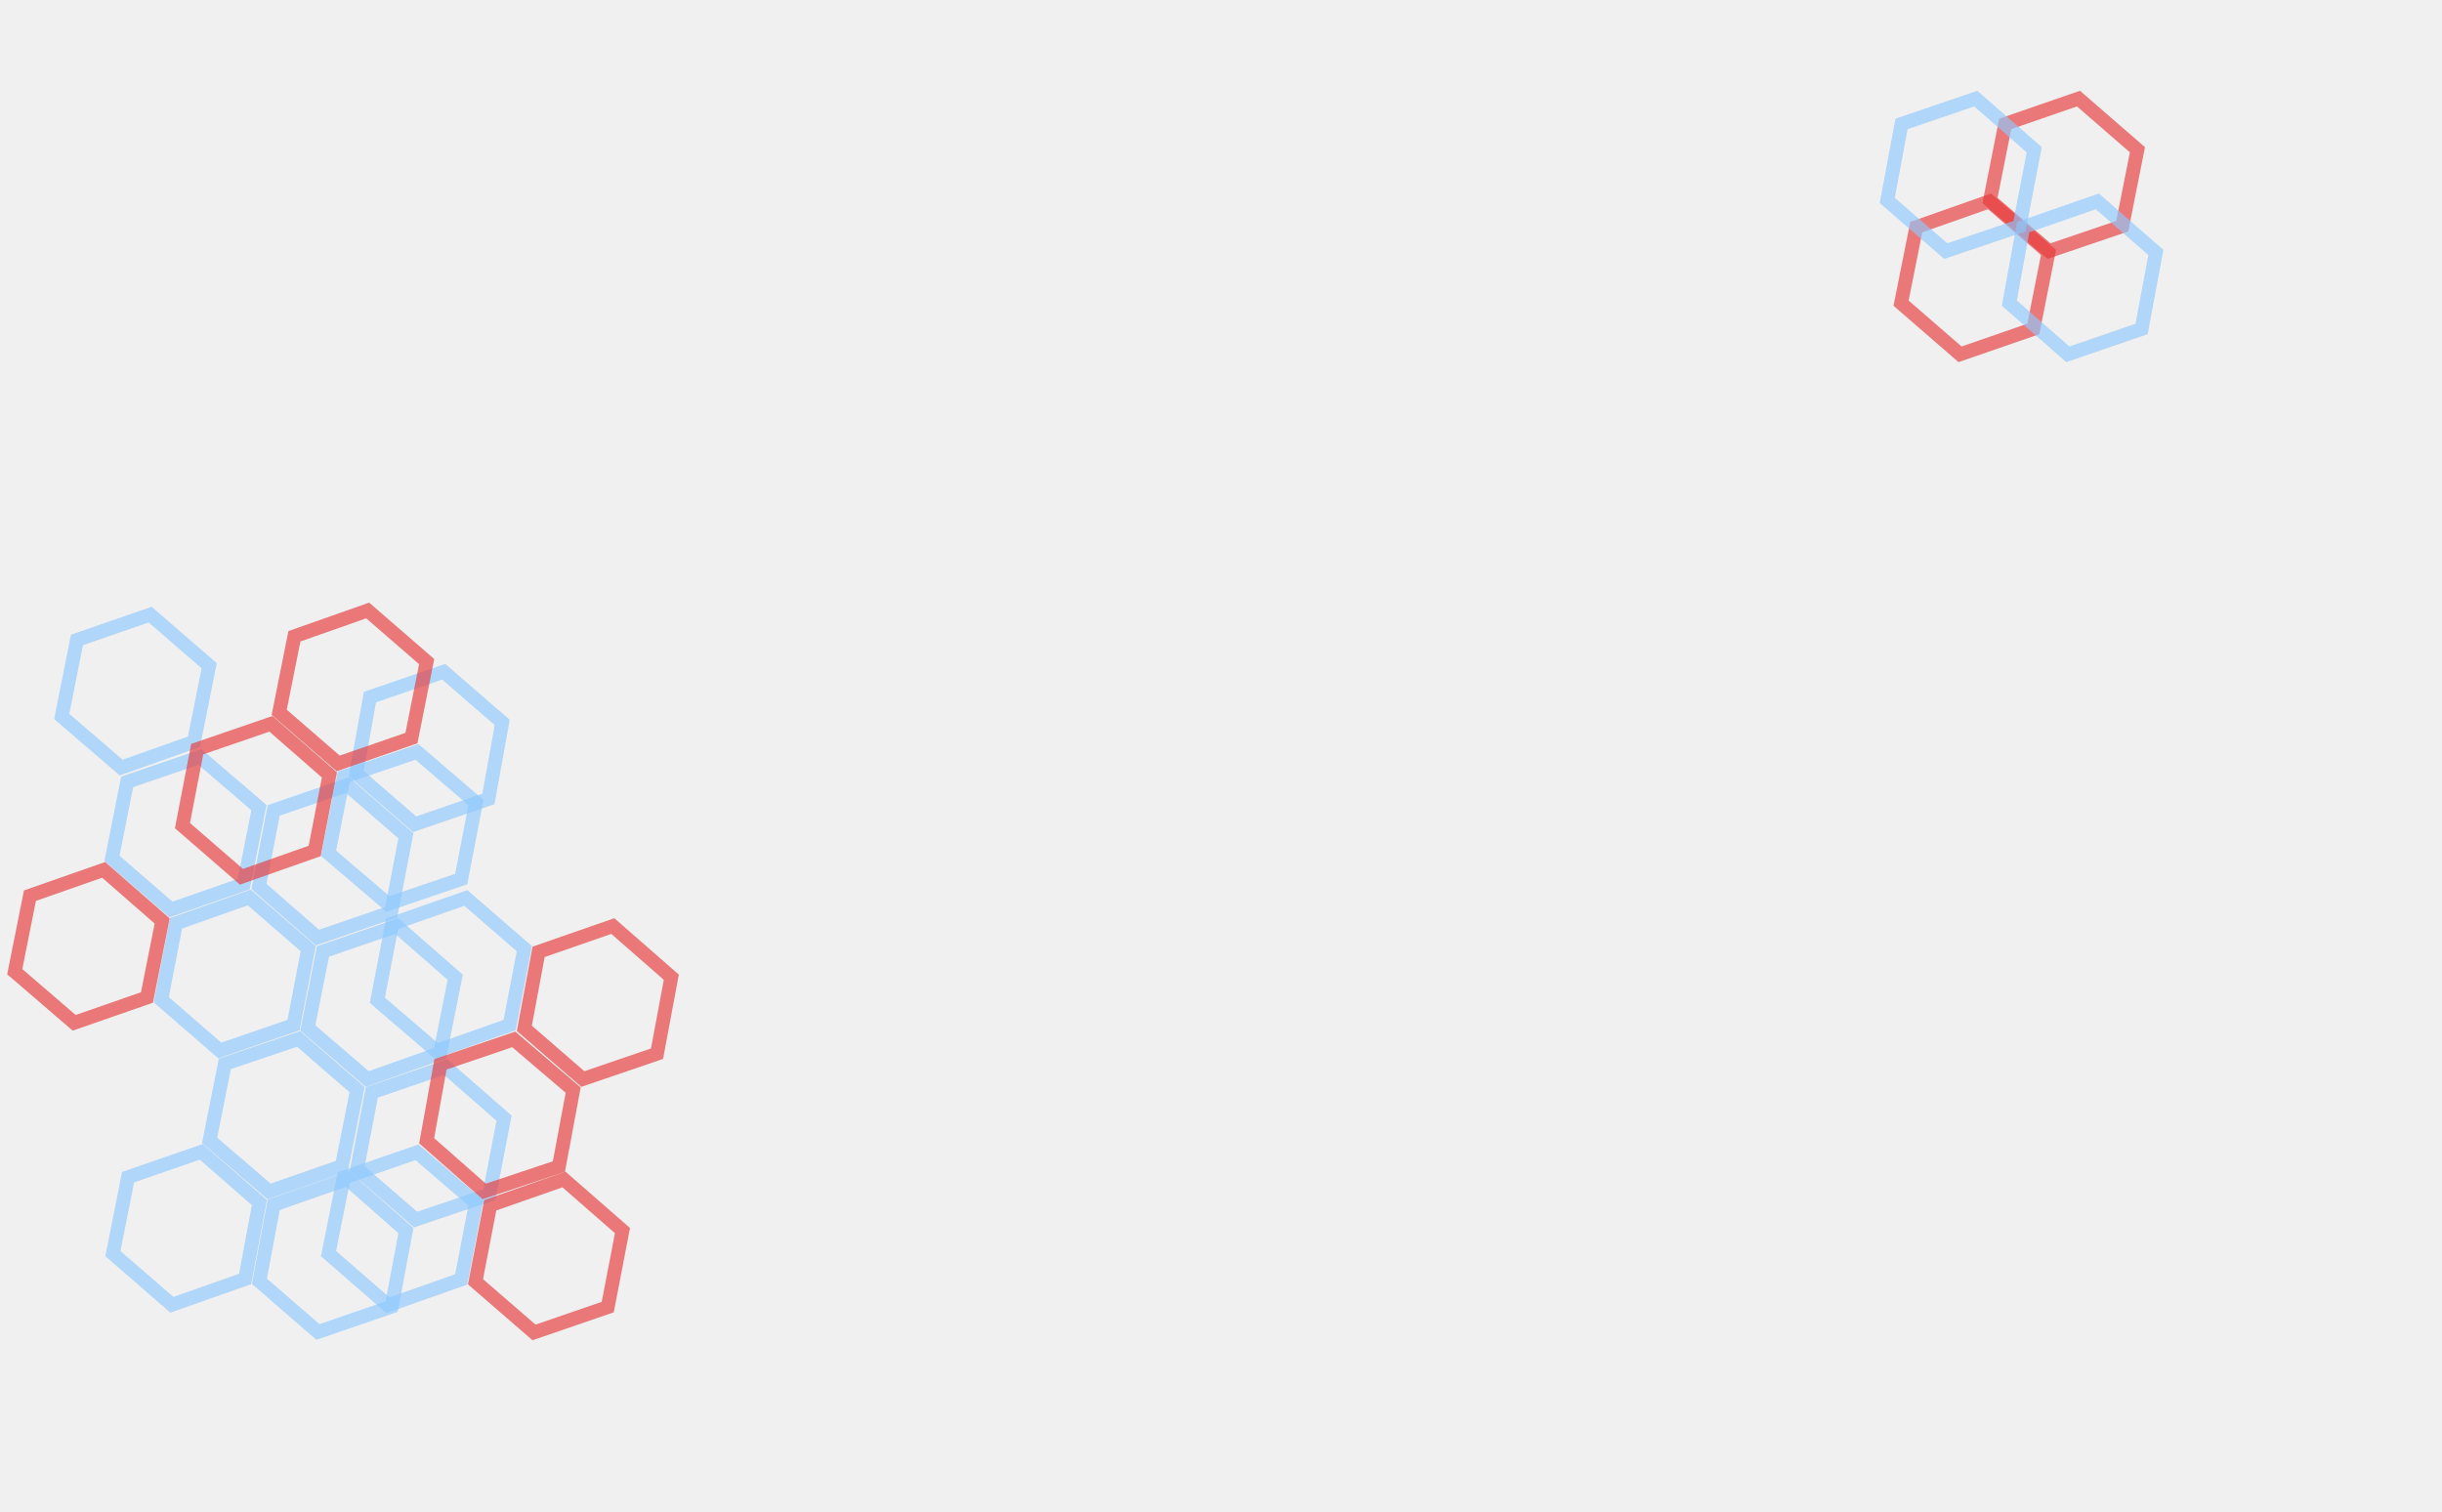
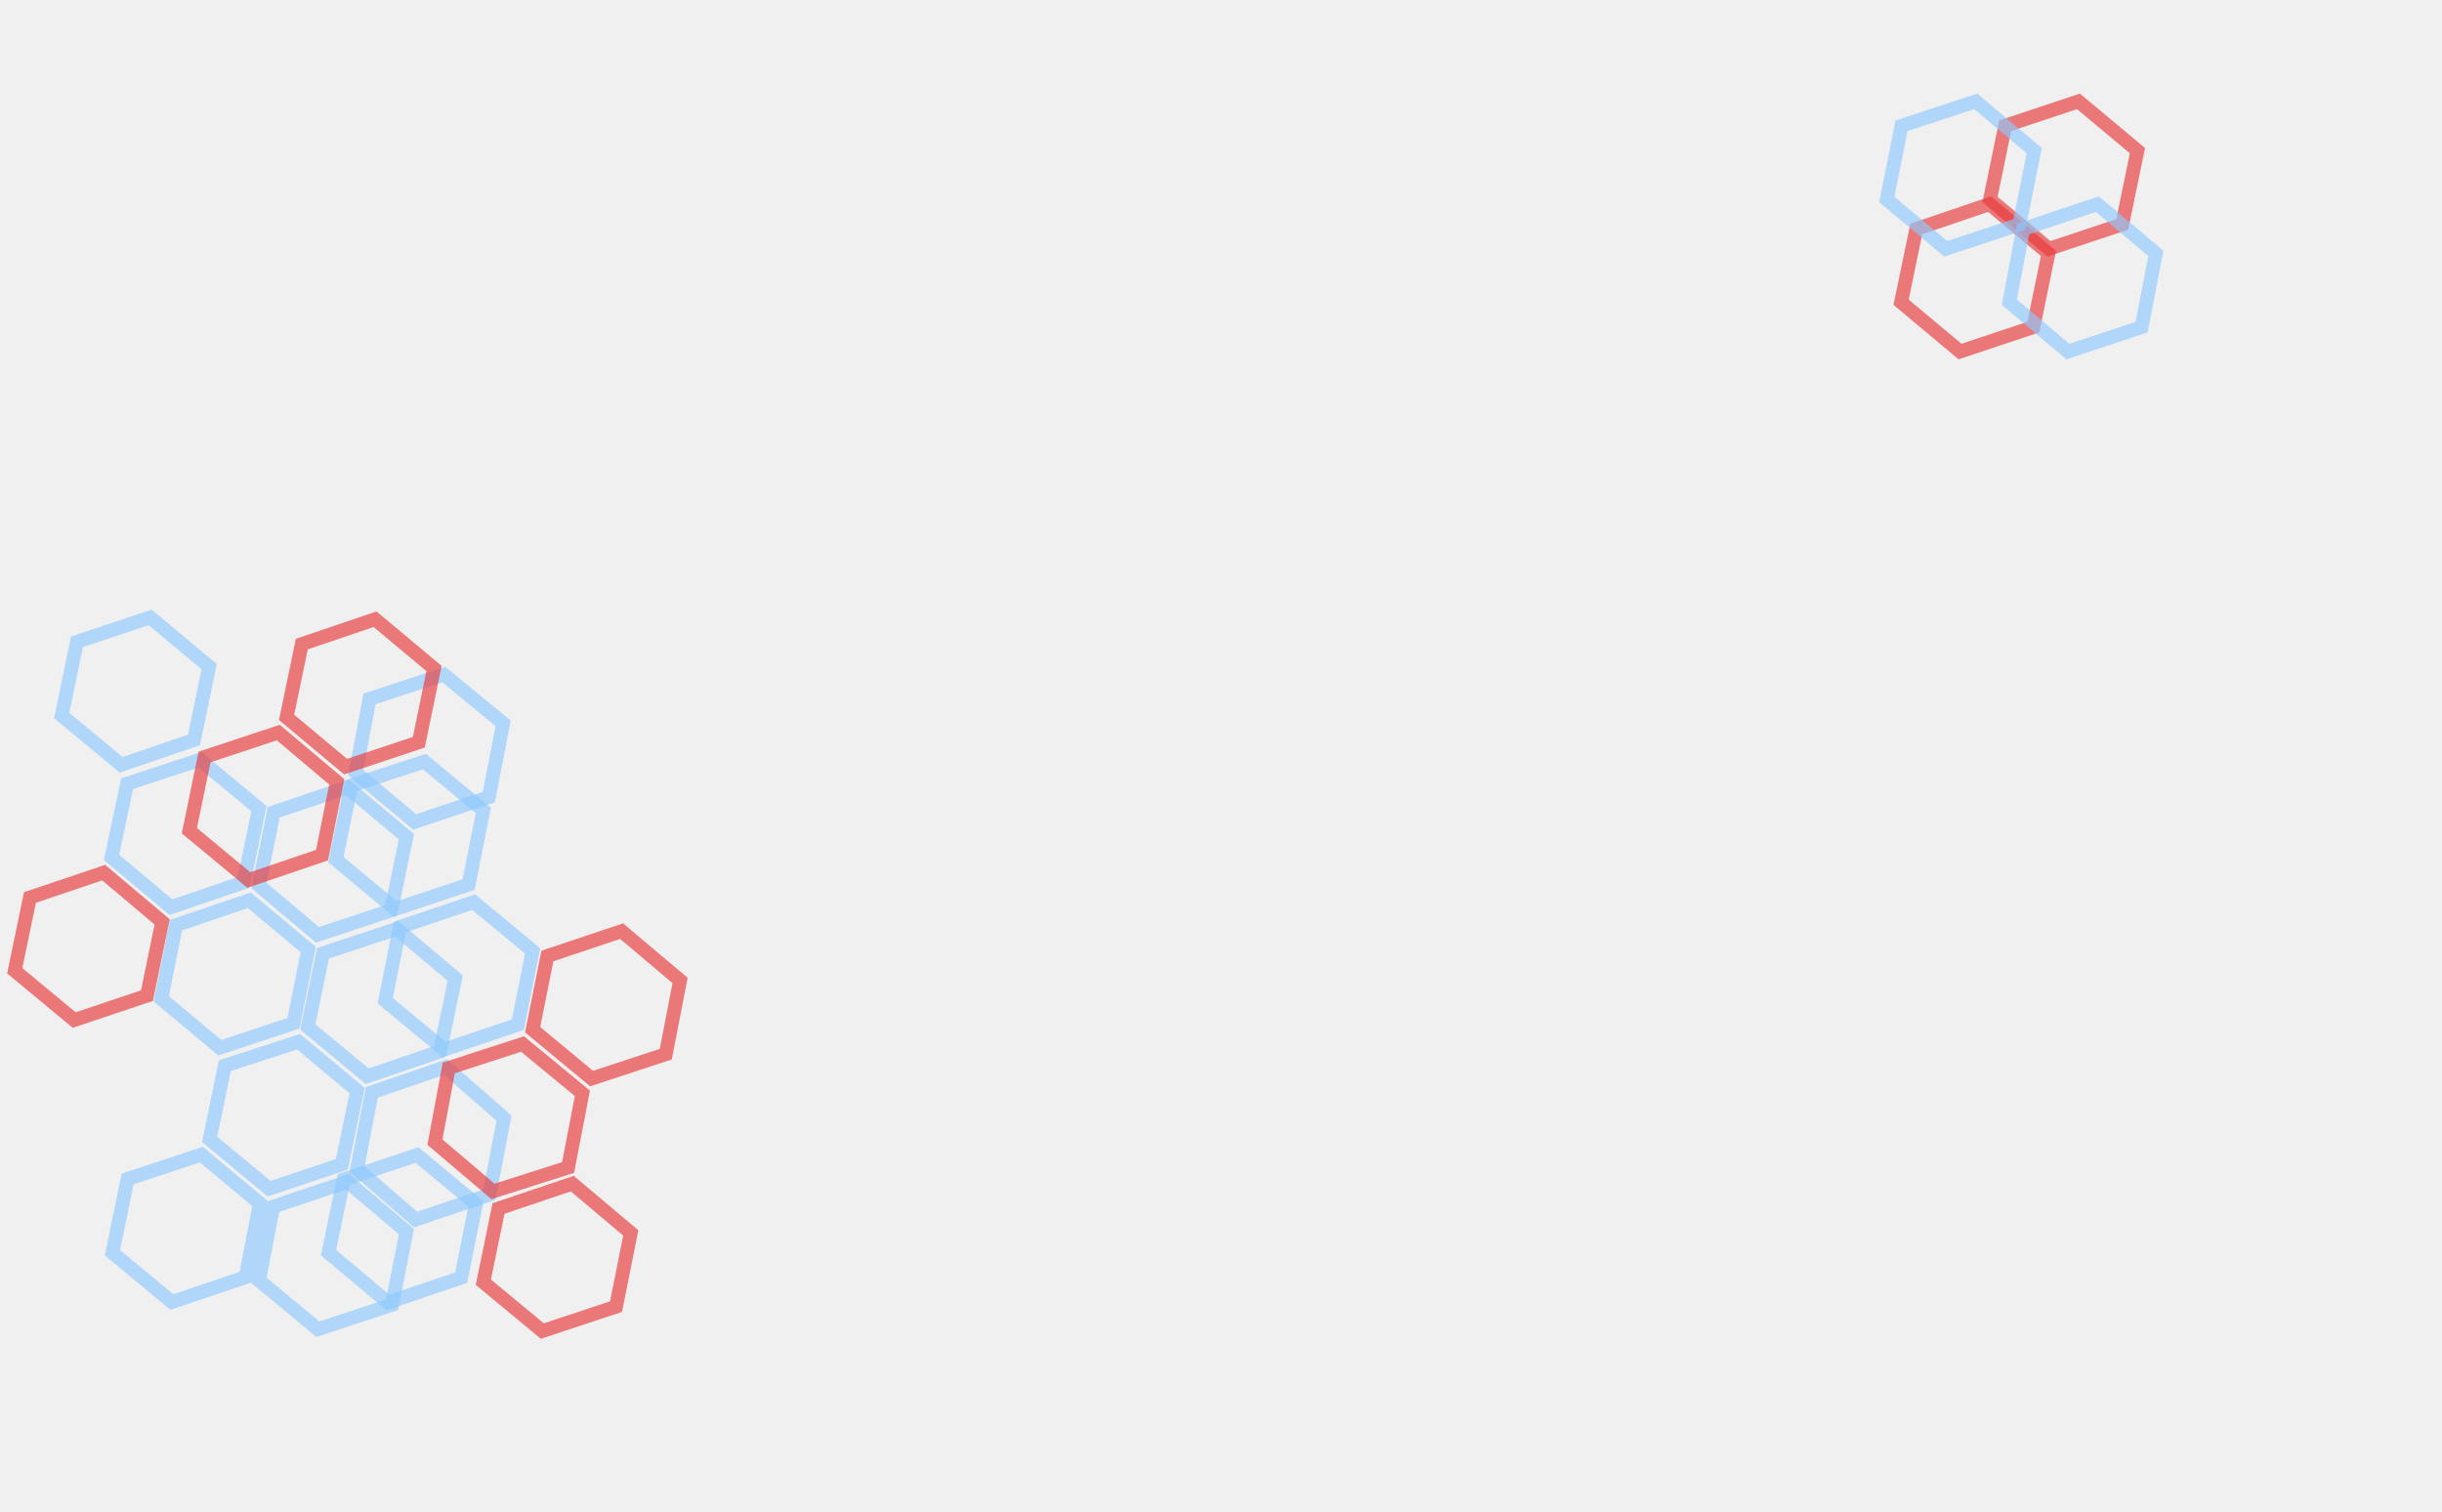
<svg xmlns="http://www.w3.org/2000/svg" version="1.1" id="Layer_1" x="0px" y="0px" viewBox="0 0 530 328" style="enable-background:new 0 0 530 328;" xml:space="preserve">
  <style type="text/css">
	.st0{opacity:0.65;fill:none;stroke:#8DC7FD;stroke-width:3;stroke-miterlimit:10;enable-background:new    ;}
	.st1{opacity:0.65;fill:#FFFFFF;stroke:#000000;stroke-width:3;stroke-miterlimit:10;enable-background:new    ;}
	.st2{opacity:0.65;fill:none;stroke:#E83838;stroke-width:3;stroke-miterlimit:10;enable-background:new    ;}
</style>
-   <polygon class="st0" points="42.1,161 26.3,166.6 13.4,155.5 16.7,138.9 32.6,133.4 45.4,144.5 " />
+   <polygon class="st0" points="42.1,160.6 26.3,166 13.4,155.3 16.7,139.3 32.6,134 45.4,144.7 " />
  <path class="st1" d="M31.3,183.2" />
-   <polygon class="st2" points="31.9,216.5 16.1,222 3.2,210.9 6.5,194.4 22.5,188.8 35.2,199.9 " />
-   <polygon class="st0" points="63.7,222.5 47.7,228 35,217 38.2,200.4 54.1,194.8 66.9,205.9 " />
-   <polygon class="st0" points="52.9,191.9 37.1,197.4 24.3,186.3 27.6,169.7 43.4,164.3 56.2,175.3 " />
-   <polygon class="st0" points="84.9,198 68.9,203.5 56.2,192.4 59.4,175.9 75.4,170.4 88.1,181.4 " />
-   <polygon class="st0" points="106,173.4 90,178.9 77.3,167.9 80.3,151.3 96.3,145.8 109,156.8 " />
-   <polygon class="st2" points="68.3,184.7 52.4,190.3 39.6,179.2 42.8,162.6 58.8,157.1 71.5,168.2 " />
-   <polygon class="st0" points="100.1,190.8 84.2,196.2 71.3,185.2 74.6,168.6 90.5,163.2 103.3,174.2 " />
-   <polygon class="st2" points="89.3,160.2 73.4,165.7 60.6,154.6 63.9,138.1 79.8,132.5 92.6,143.6 " />
-   <polygon class="st0" points="53.2,277.6 37.3,283.2 24.5,272.1 27.8,255.5 43.7,250 56.3,261 " />
-   <polygon class="st0" points="85,283.6 69,289.1 56.3,278.1 59.4,261.5 75.4,255.9 88.1,267.1 " />
-   <polygon class="st0" points="95.5,228.6 79.7,234.2 66.8,223.1 70.1,206.5 86.1,201 98.8,212.1 " />
-   <polygon class="st0" points="74.2,253.1 58.4,258.6 45.5,247.5 48.8,230.9 64.8,225.5 77.5,236.5 " />
+   <polygon class="st2" points="31.9,216.1 16.1,221.4 3.2,210.7 6.5,194.8 22.5,189.4 35.2,200.1 " />
+   <polygon class="st0" points="63.7,222.1 47.7,227.4 35,216.8 38.2,200.8 54.1,195.4 66.9,206.1 " />
+   <polygon class="st0" points="52.9,191.5 37.1,196.9 24.2,186.1 27.6,170.1 43.4,164.9 56.2,175.5 " />
+   <polygon class="st0" points="84.9,197.6 68.9,202.9 56.2,192.2 59.4,176.3 75.4,170.9 88.2,181.6 " />
+   <polygon class="st0" points="106.1,173 90,178.4 77.2,167.7 80.2,151.7 96.3,146.4 109.2,157 " />
+   <polygon class="st2" points="69.9,185.6 54,191 41.1,180.3 44.4,164.3 60.4,159 73.1,169.7 " />
+   <polygon class="st0" points="101.7,192 85.8,197.3 72.9,186.6 76.2,170.5 92.1,165.3 104.9,175.9 " />
+   <polygon class="st2" points="90.9,161.1 75,166.4 62.2,155.7 65.5,139.8 81.4,134.4 94.2,145.1 " />
+   <polygon class="st0" points="53.3,277.2 37.3,282.6 24.4,271.9 27.7,255.9 43.7,250.6 56.4,261.2 " />
+   <polygon class="st0" points="85.1,283.2 69,288.5 56.2,277.9 59.3,261.9 75.4,256.5 88.2,267.3 " />
+   <polygon class="st0" points="95.5,228.2 79.7,233.6 66.8,222.9 70.1,206.9 86.1,201.6 98.8,212.3 " />
+   <polygon class="st0" points="74.2,252.7 58.4,258 45.5,247.3 48.8,231.3 64.8,226.1 77.5,236.7 " />
  <polygon class="st0" points="106.2,259.3 90.2,264.7 77.5,253.7 80.7,237.1 96.7,231.6 109.4,242.7 " />
-   <polygon class="st0" points="110.6,222.5 94.7,228.1 81.9,217.1 85.1,200.5 101.1,194.9 113.8,205.9 " />
-   <polygon class="st0" points="100.1,277.7 84.2,283.3 71.3,272.1 74.6,255.6 90.5,250.1 103.3,261.1 " />
-   <polygon class="st2" points="131.9,283.7 115.9,289.2 103.2,278.2 106.4,261.6 122.4,256 135.1,267.1 " />
-   <polygon class="st2" points="142.6,228.7 126.5,234.2 113.8,223.2 116.9,206.6 133,201 145.7,212.1 " />
-   <polygon class="st2" points="121.3,253.2 105.1,258.6 92.6,247.6 95.6,231 111.5,225.6 124.4,236.6 " />
-   <polygon class="st2" points="460.6,49.1 444.7,54.5 431.9,43.5 435.2,26.9 451.1,21.4 463.9,32.5 " />
-   <polygon class="st2" points="441.3,71.4 425.4,76.9 412.6,65.8 415.9,49.3 431.8,43.7 444.6,54.8 " />
-   <polygon class="st0" points="438.3,49.1 422.3,54.5 409.6,43.5 412.7,26.9 428.8,21.4 441.5,32.5 " />
-   <polygon class="st0" points="464.8,71.4 448.8,76.9 436.1,65.8 439.1,49.3 455.2,43.7 467.9,54.8 " />
+   <polygon class="st0" points="112.4,222.4 96.4,227.8 83.6,217.2 86.8,201.2 102.8,195.8 115.6,206.4 " />
+   <polygon class="st0" points="100.1,277.3 84.2,282.7 71.3,271.9 74.6,256 90.5,250.7 103.3,261.3 " />
+   <polygon class="st2" points="133.7,283.6 117.7,288.9 104.9,278.3 108.2,262.3 124.2,256.9 136.9,267.6 " />
+   <polygon class="st2" points="144.5,228.8 128.4,234.1 115.6,223.5 118.8,207.5 134.9,202.1 147.6,212.8 " />
+   <polygon class="st2" points="123.3,253.4 107,258.6 94.4,247.9 97.4,231.8 113.4,226.6 126.4,237.3 " />
+   <polygon class="st2" points="460.6,48.7 444.7,54 431.9,43.3 435.2,27.3 451.1,22 463.9,32.7 " />
+   <polygon class="st2" points="441.3,71 425.4,76.3 412.6,65.6 415.9,49.7 431.8,44.3 444.6,55 " />
+   <polygon class="st0" points="438.3,48.7 422.3,54 409.5,43.3 412.7,27.3 428.8,22 441.5,32.7 " />
+   <polygon class="st0" points="464.8,71 448.8,76.3 436.1,65.6 439.1,49.7 455.2,44.3 467.9,55 " />
</svg>
